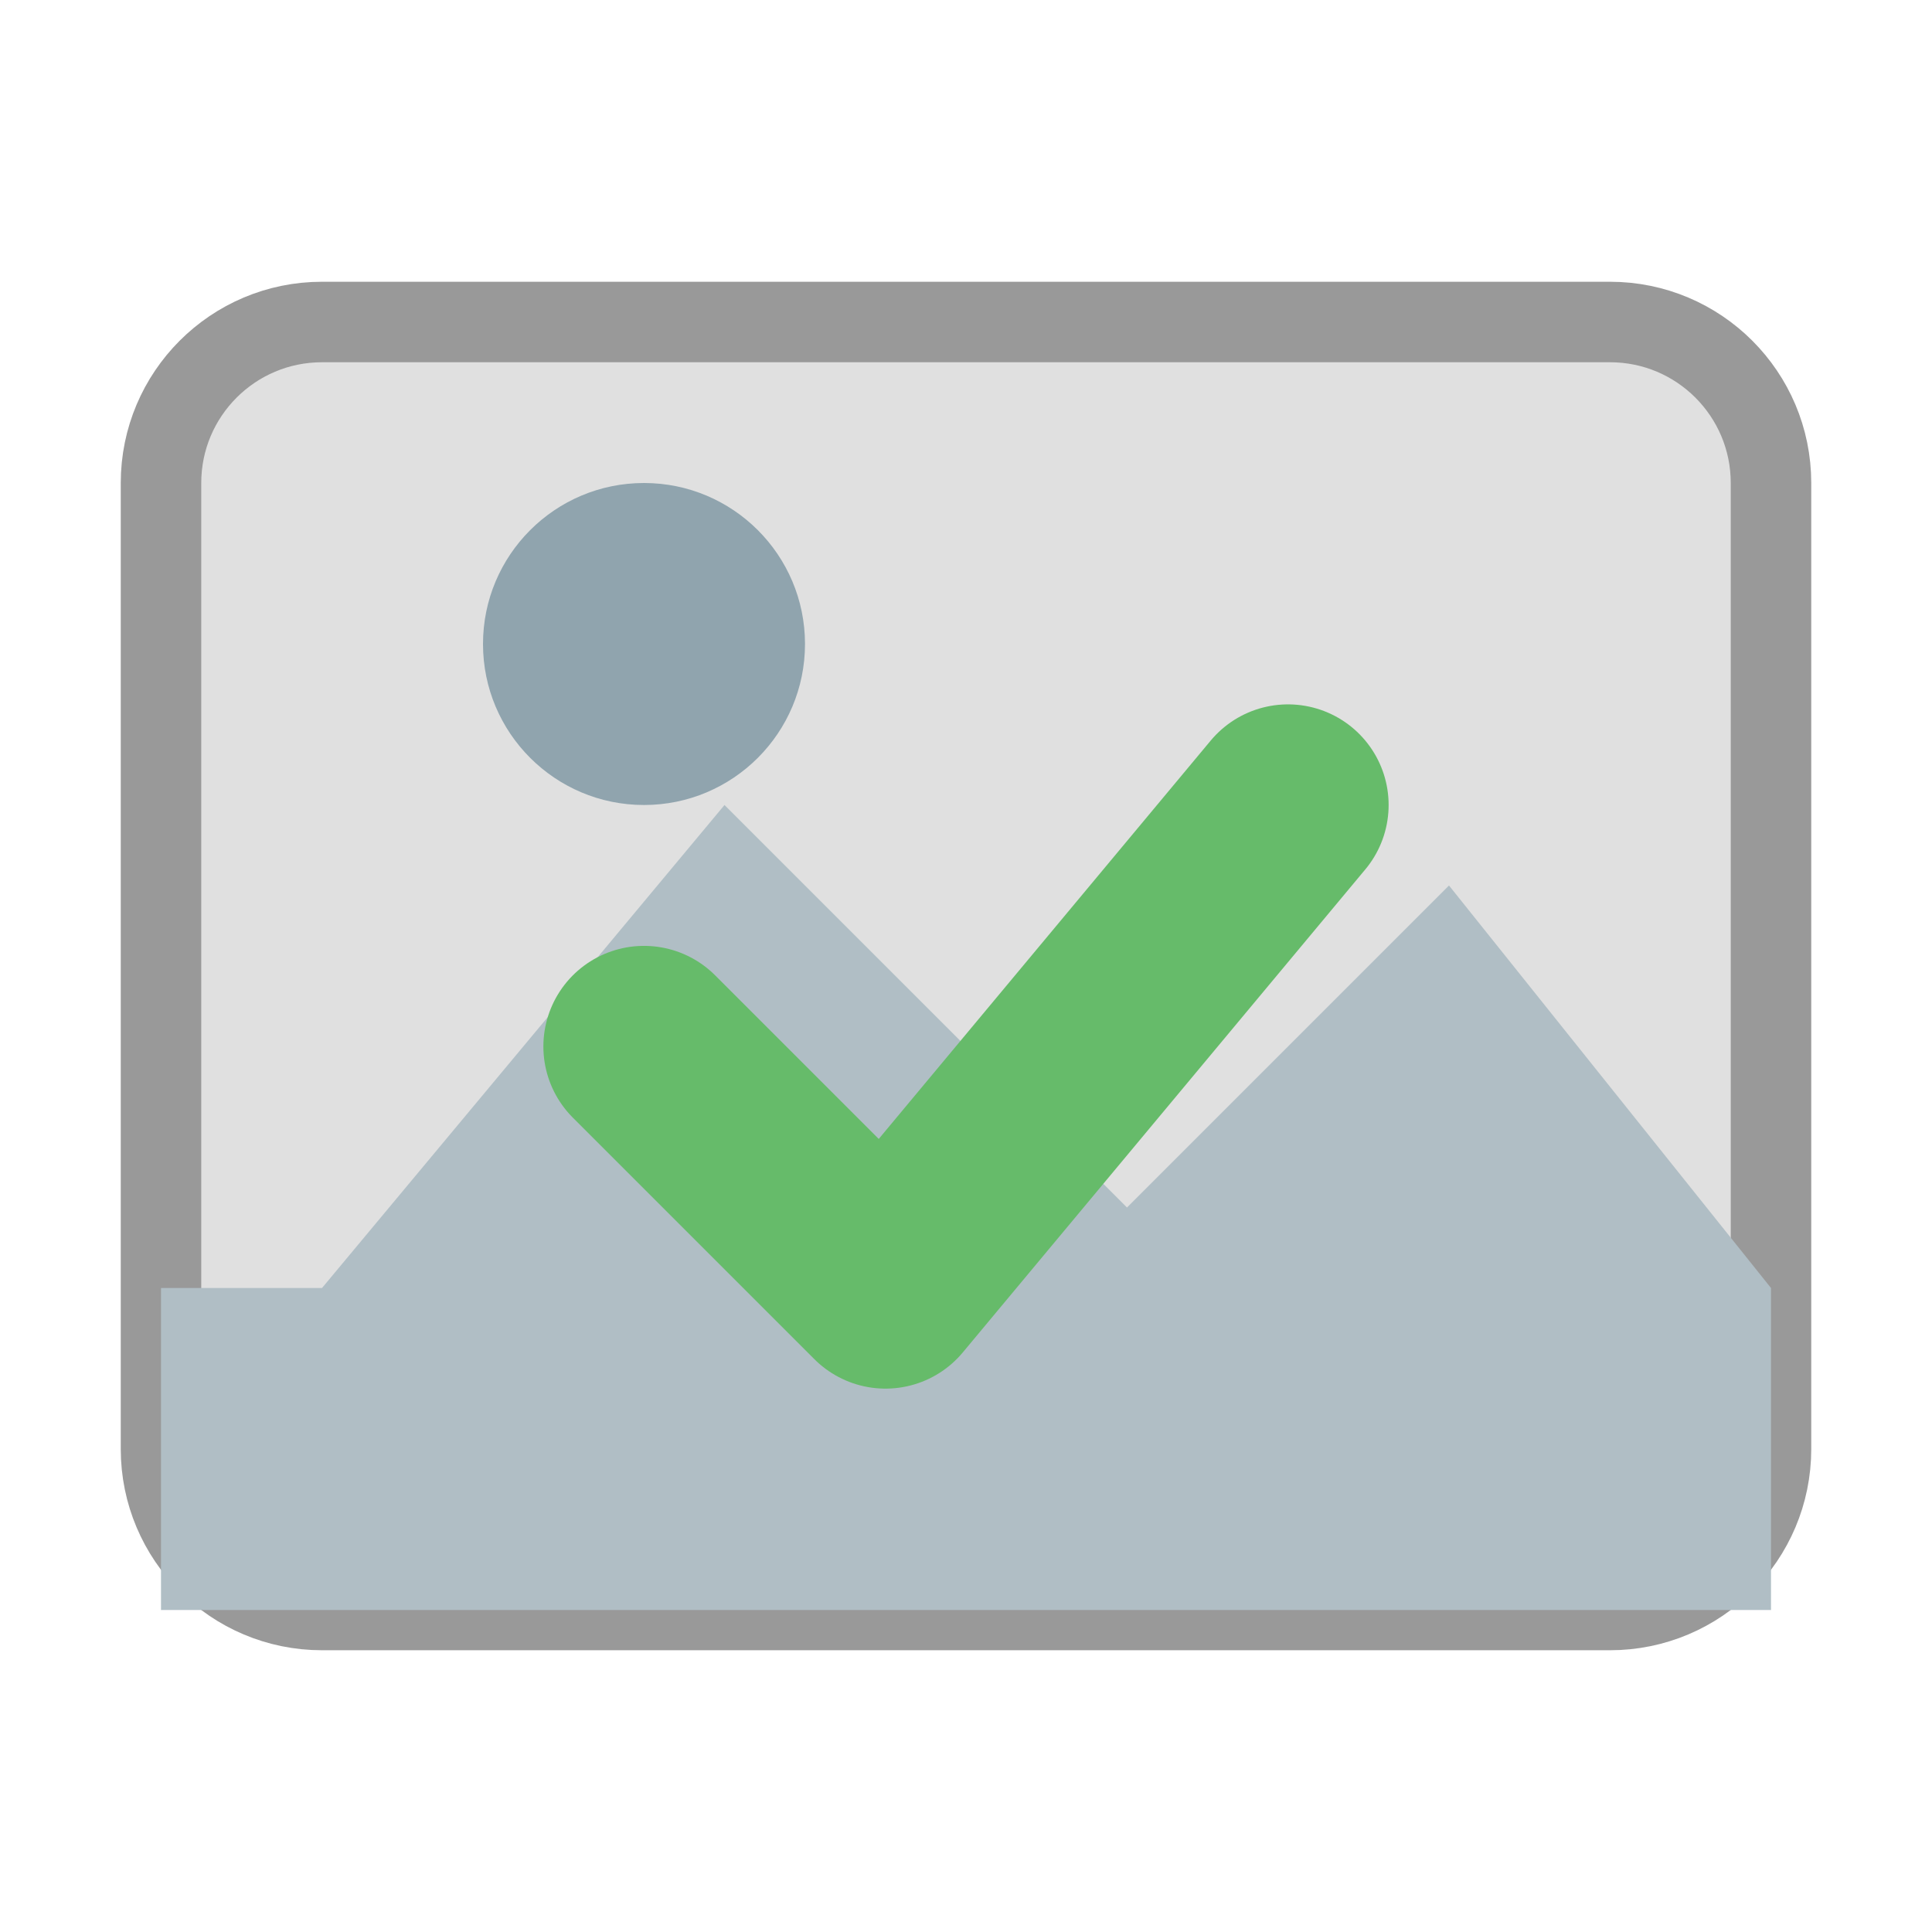
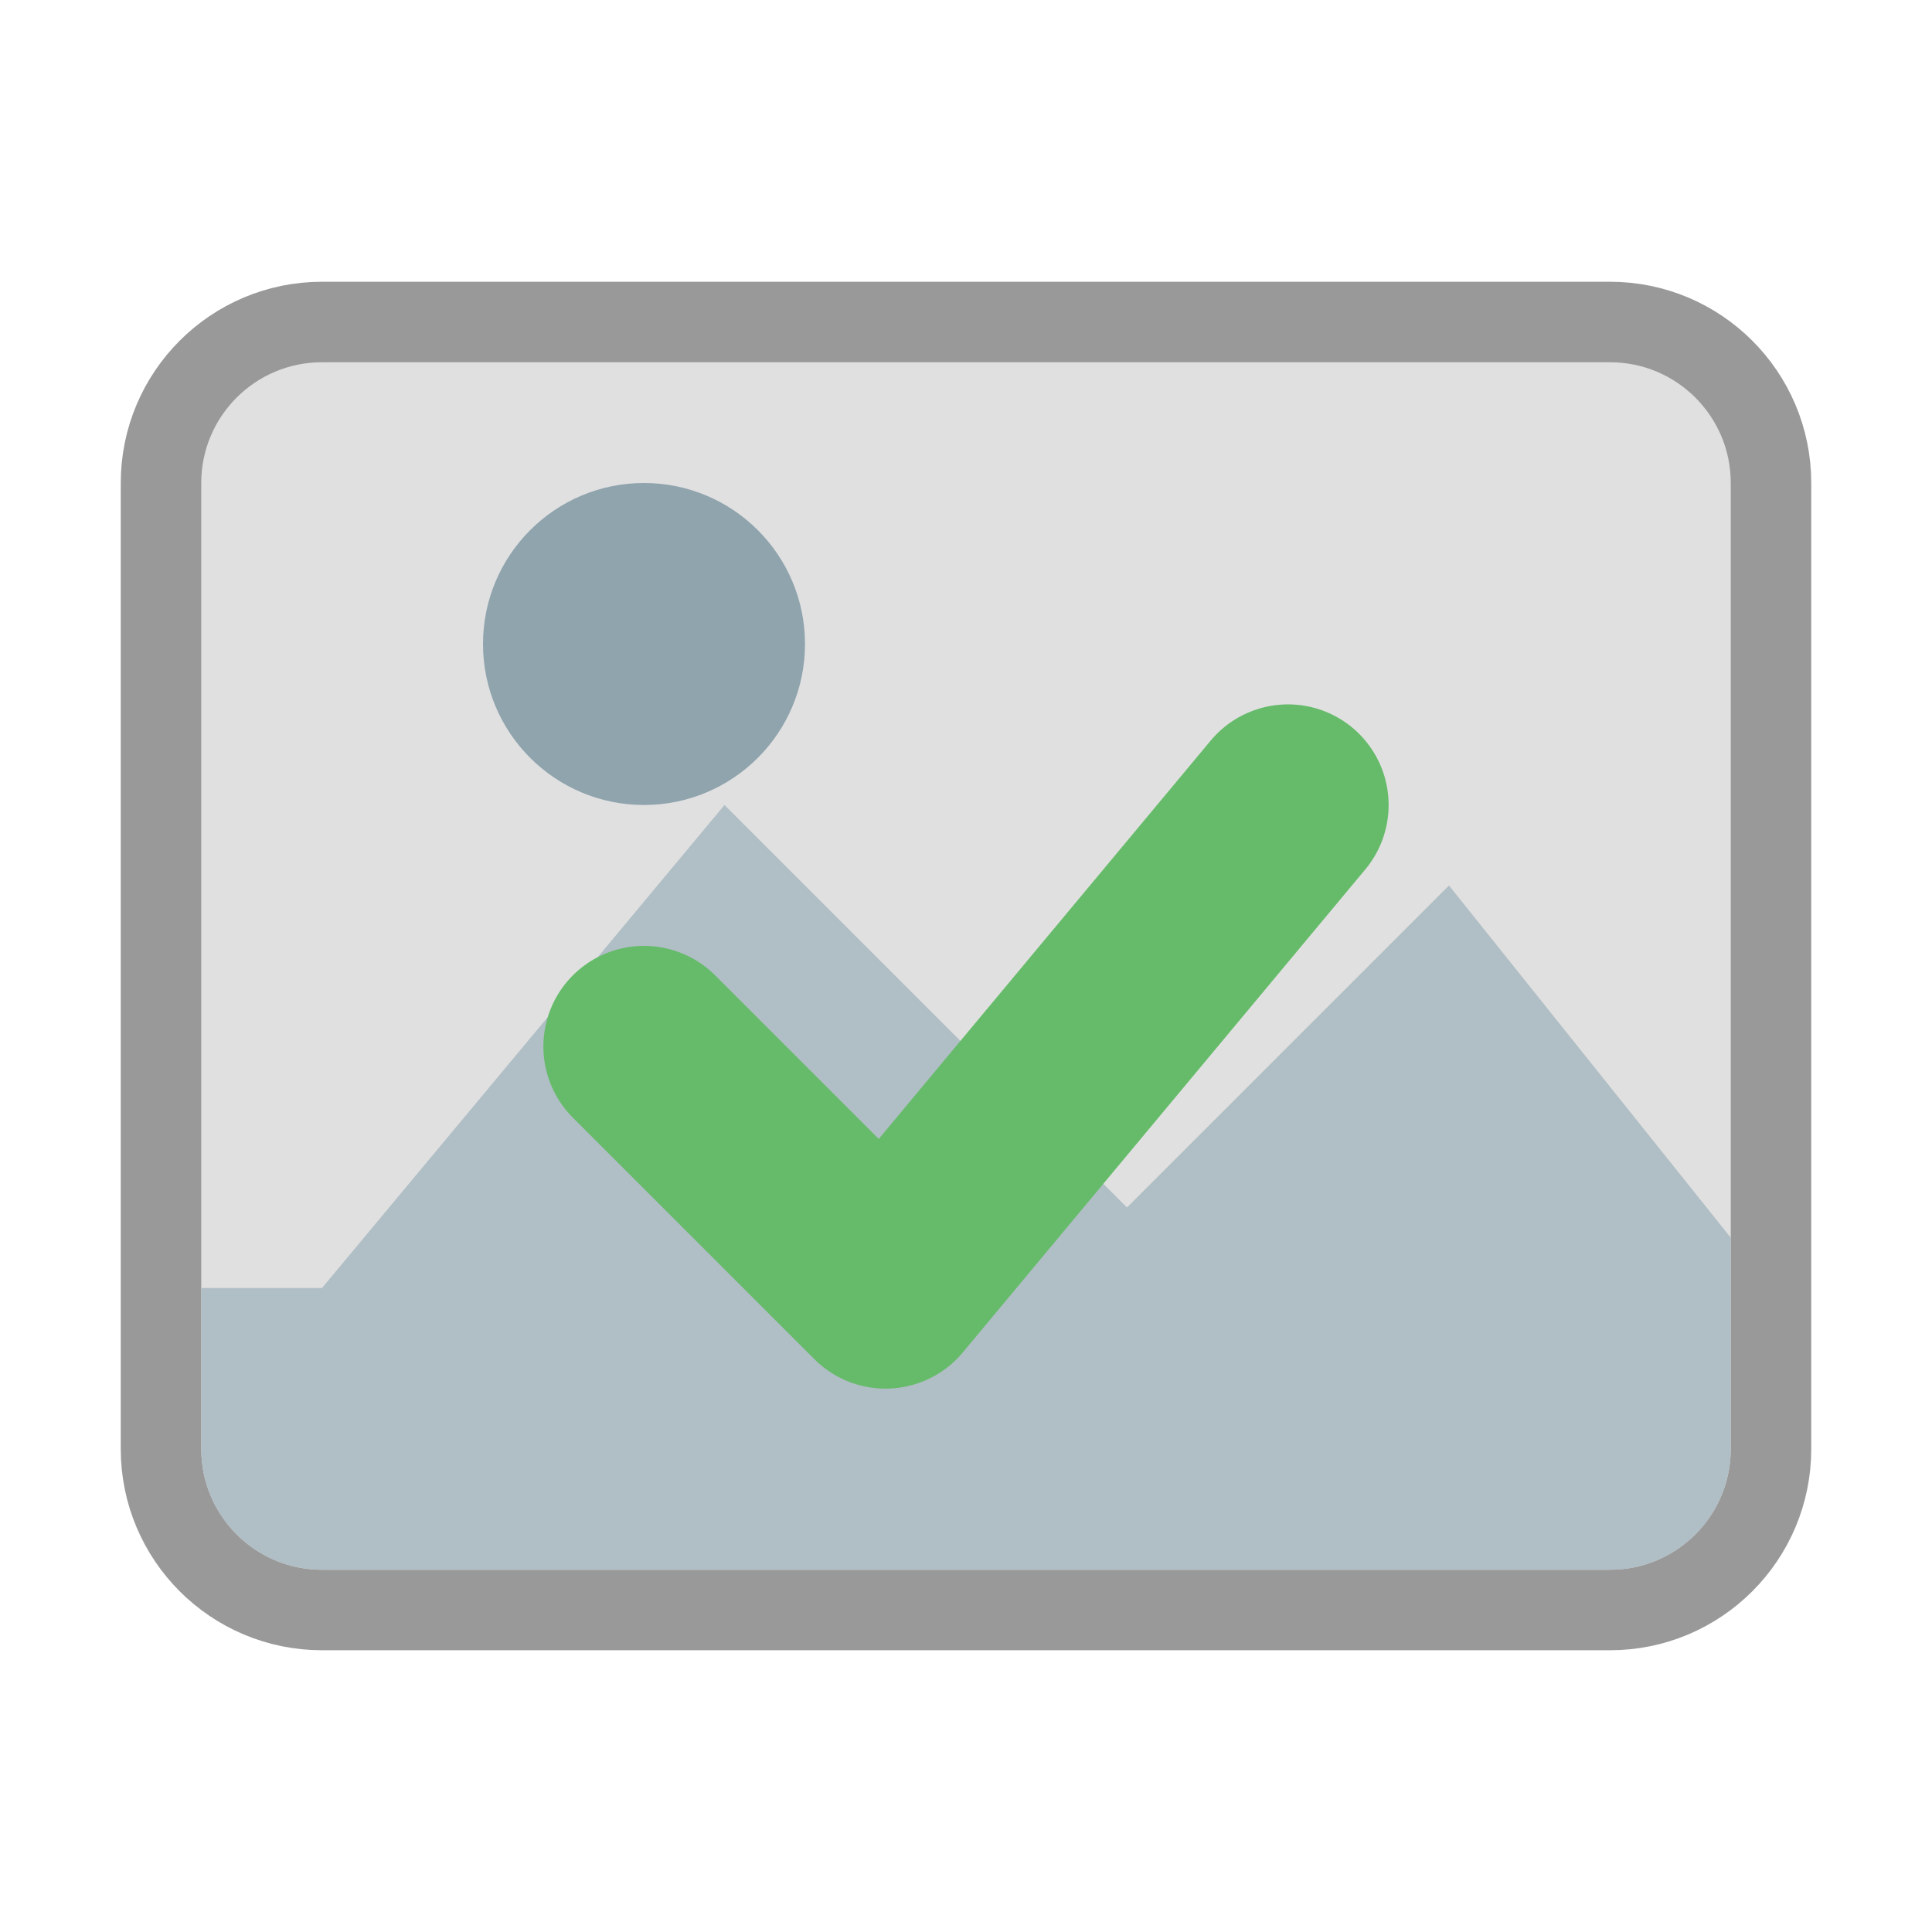
<svg xmlns="http://www.w3.org/2000/svg" width="48" height="48" viewBox="0 0 48 48">
  <rect x="4" y="8" width="40" height="32" rx="4" ry="4" fill="#E0E0E0" stroke="#999" stroke-width="2" />
-   <polygon points="8,32 18,20 28,30 36,22 44,32 44,40 4,40 4,32" fill="#B0BEC5" />
-   <circle cx="16" cy="16" r="4" fill="#90A4AE" />
-   <polyline points="16,26 22,32 32,20" fill="none" stroke="#66BB6A" stroke-width="5" stroke-linecap="round" stroke-linejoin="round" />
+   <clipPath id="borderFrameMask">
+     <rect x="5" y="9" width="38" height="30" rx="3" ry="3" />
+   </clipPath>
+   <g clip-path="url(#borderFrameMask)">
+     <polygon points="8,32 18,20 28,30 36,22 44,32 44,40 4,40 4,32" fill="#B0BEC5" />
+     <circle cx="16" cy="16" r="4" fill="#90A4AE" />
+     <polyline points="16,26 22,32 32,20" fill="none" stroke="#66BB6A" stroke-width="5" stroke-linecap="round" stroke-linejoin="round" />
+   </g>
</svg>
